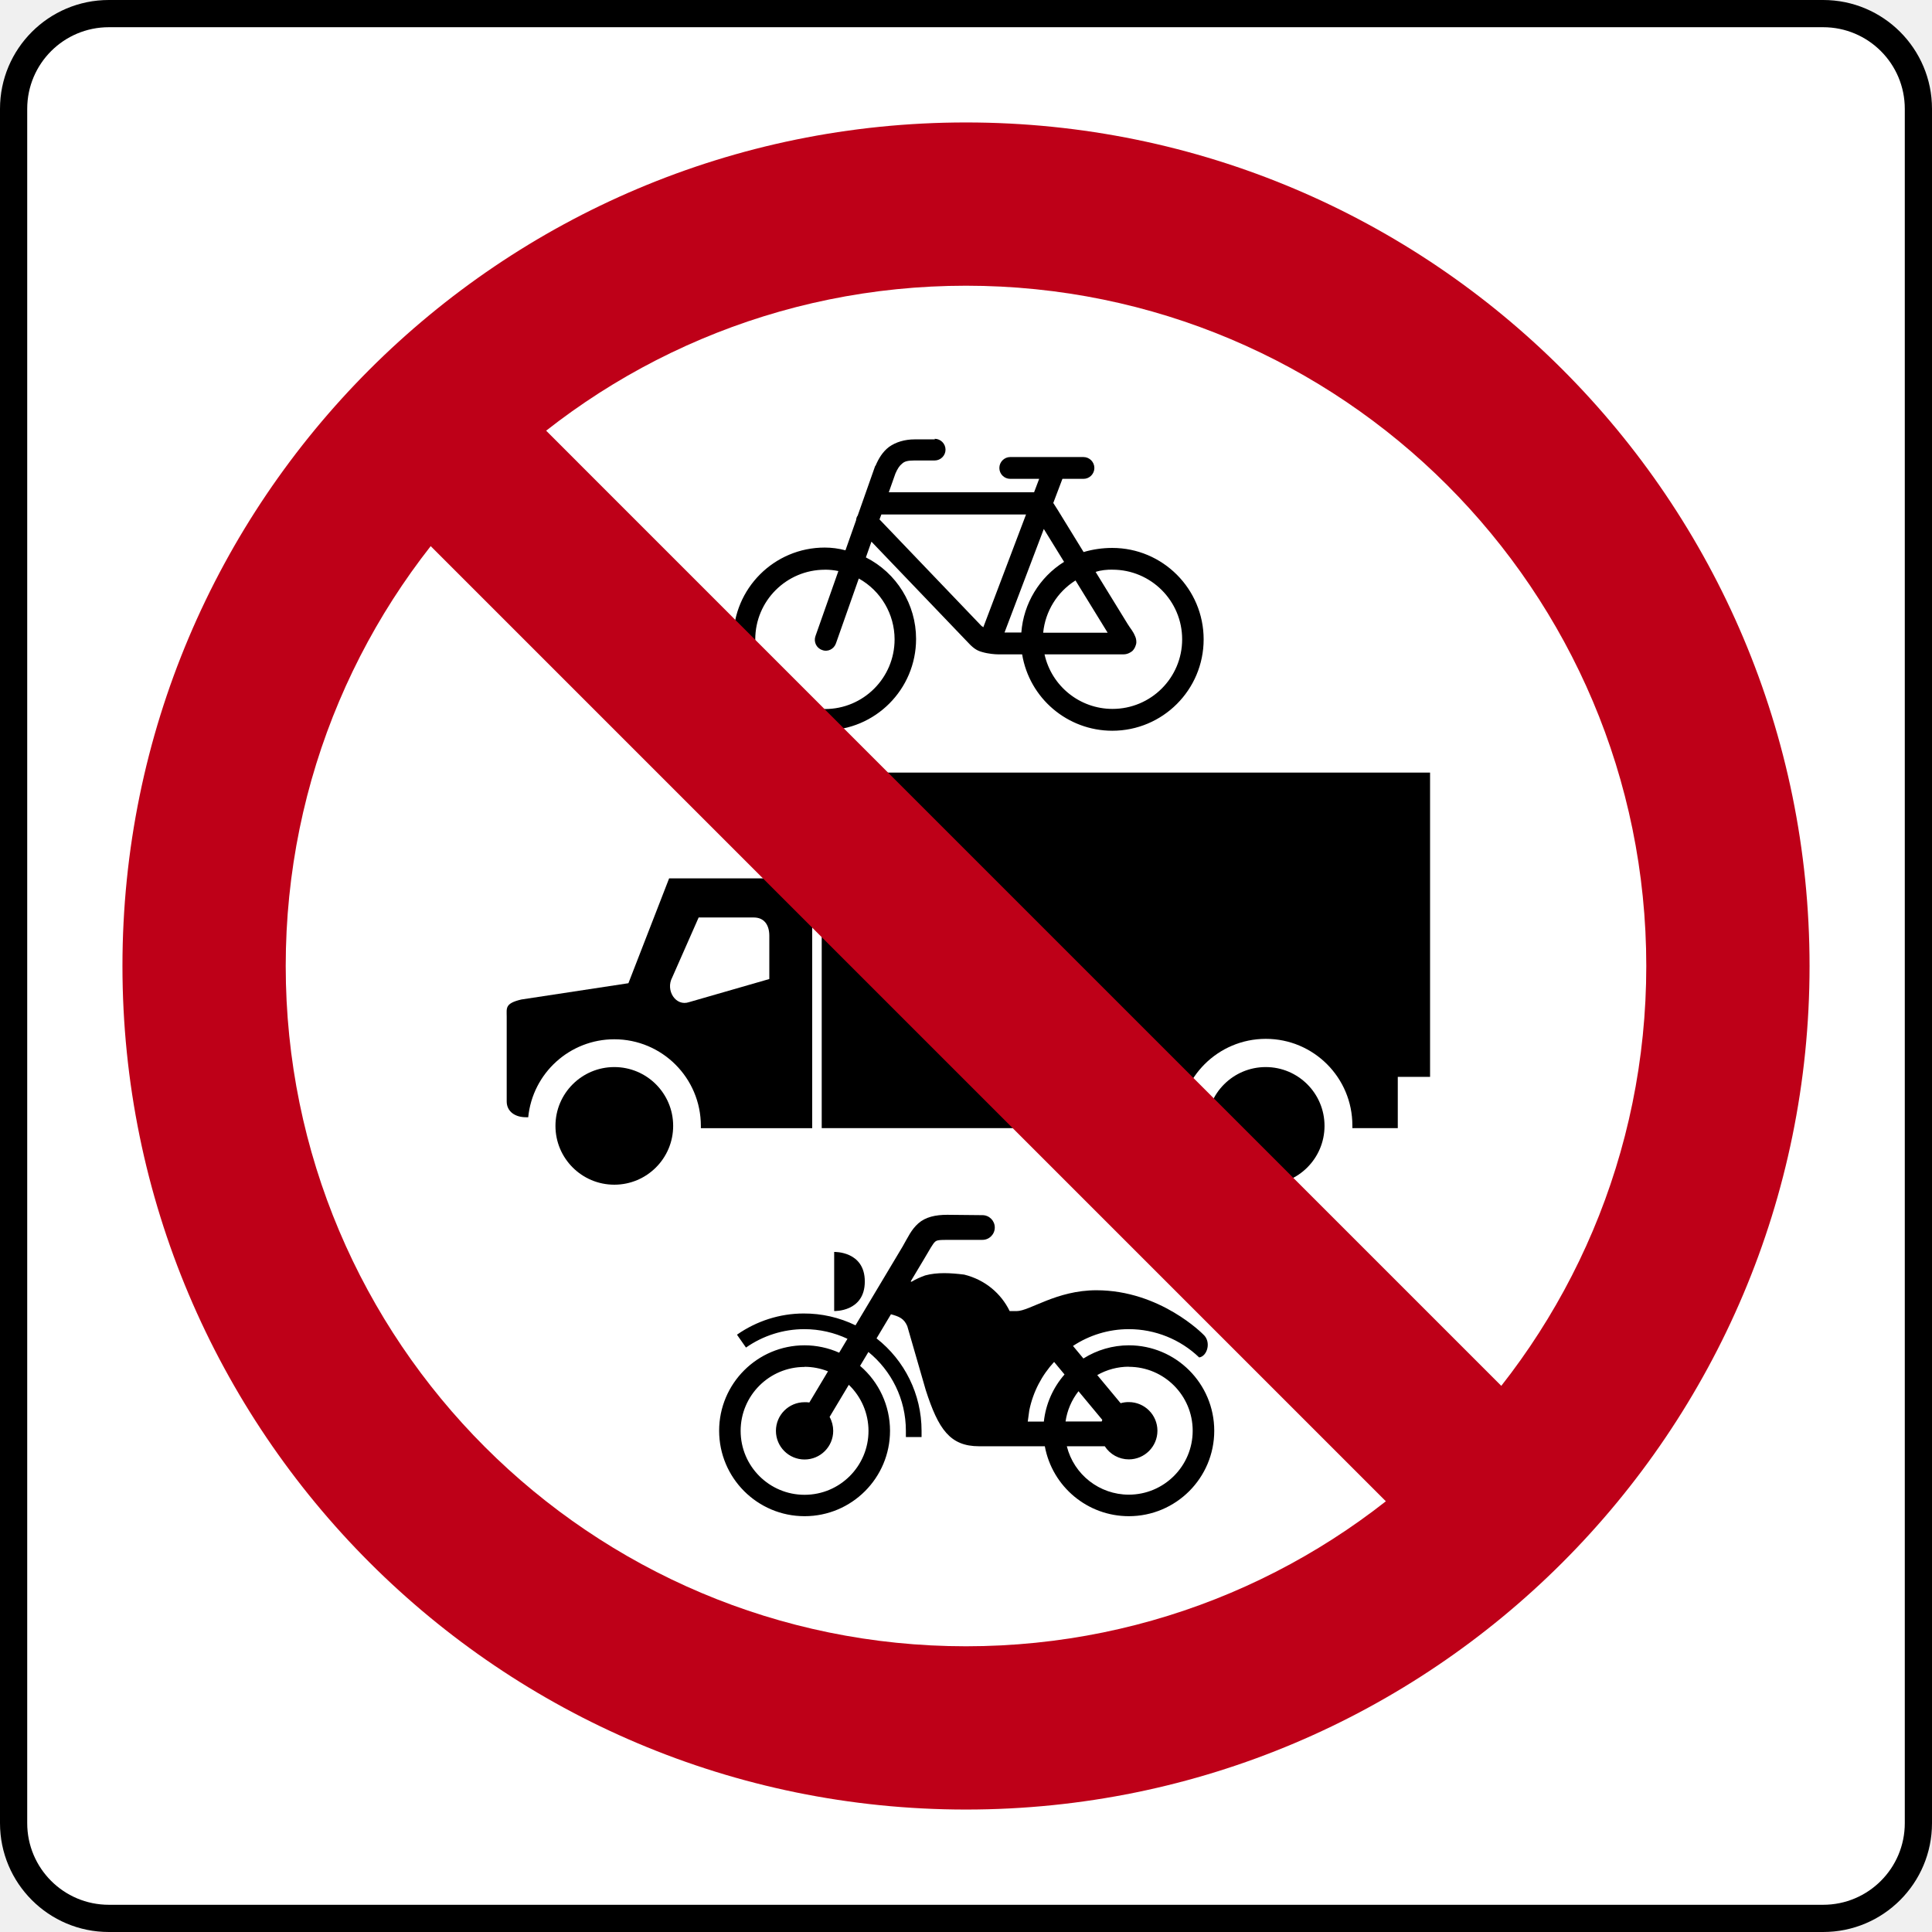
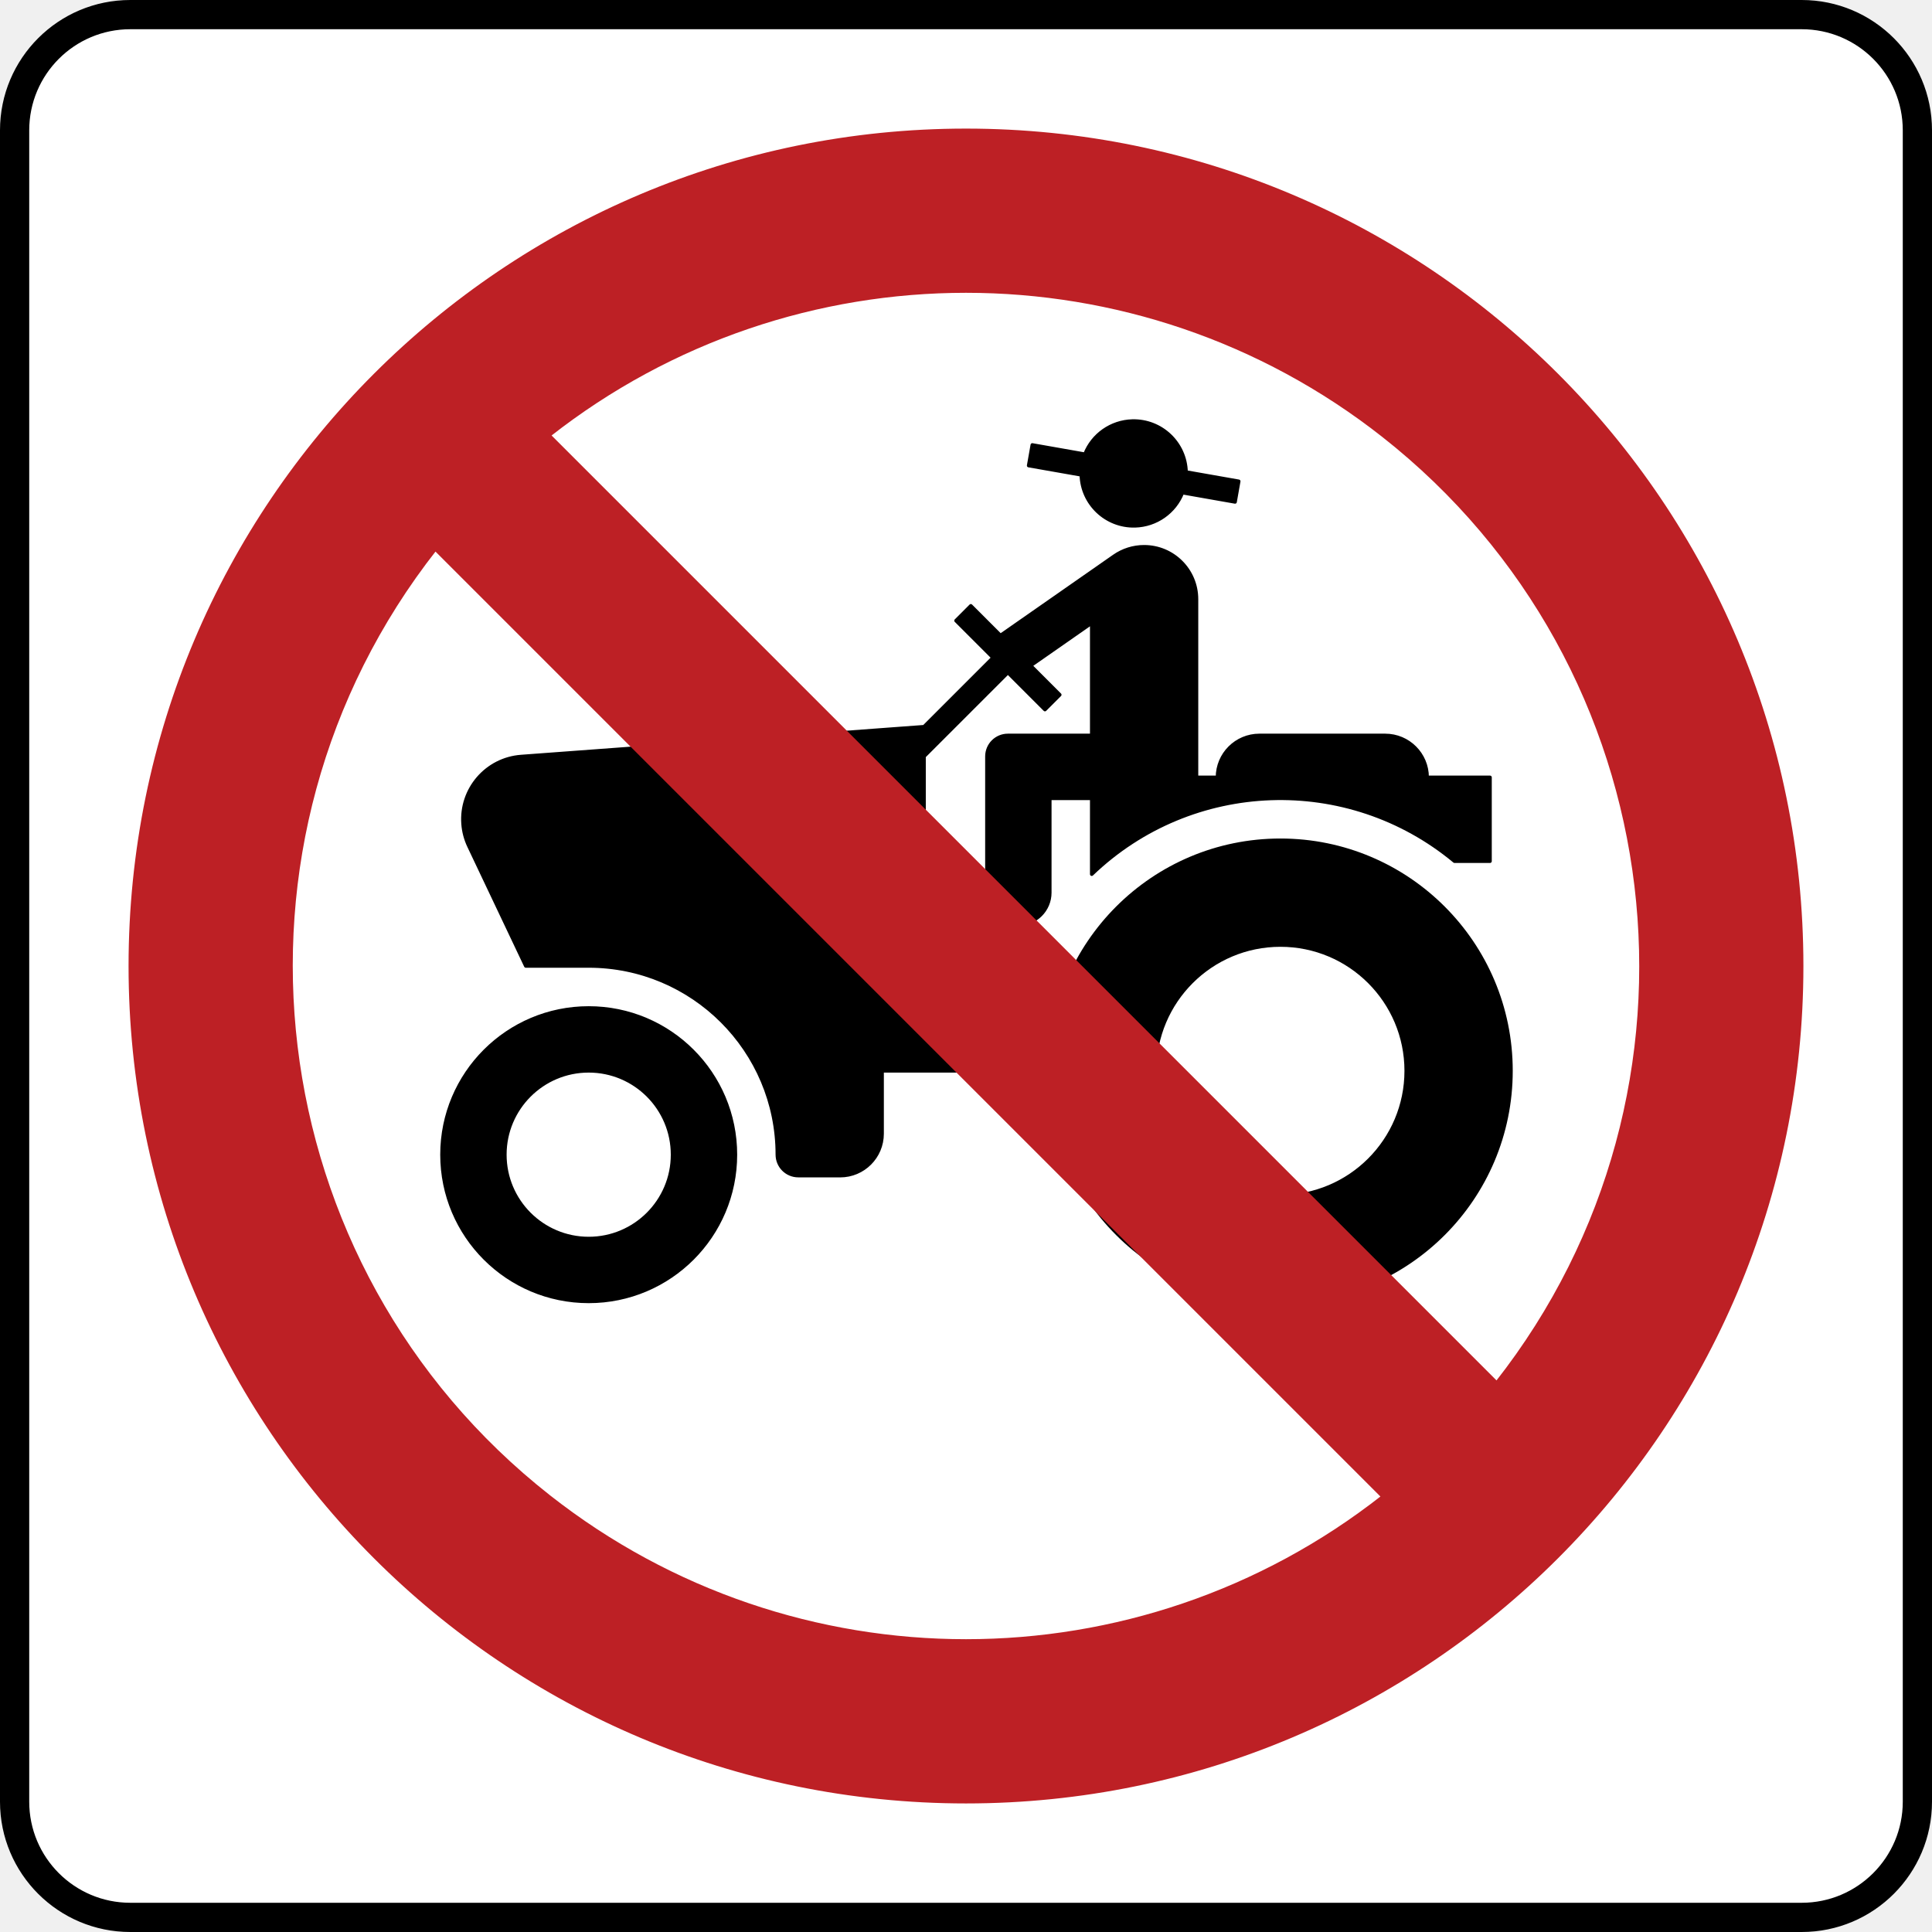
- <svg xmlns="http://www.w3.org/2000/svg" width="710mm" height="710mm" viewBox="0 0 710 710" version="1.1" id="svg18534">
-   <defs id="defs18531" />
-   <g id="layer1" transform="translate(285.9544,251.9525)">
-     <g id="g28376" transform="translate(727.4483,-22307.765)">
-       <rect style="fill:#000000;stroke-width:3.684;stroke-opacity:0.578;paint-order:fill markers stroke" id="rect20798-0-9-0-4" width="710" height="710" x="-1013.403" y="22055.812" ry="40" rx="40" />
-       <rect style="fill:#ffffff;stroke-width:3.58;stroke-opacity:0.578;paint-order:fill markers stroke" id="rect20798-4-8-3-4" width="690" height="690" x="-1003.402" y="22065.812" ry="30" rx="30" />
-       <g id="g25102-4-2-3-4" transform="rotate(90,-9849.371,12206.441)">
-         <circle style="fill:#be0018;stroke-width:6.548;stroke-opacity:0.578;paint-order:fill markers stroke" id="path23624-0-6-2-5" cx="3015.472" cy="-355" r="310" transform="rotate(90)" />
-         <circle style="fill:#ffffff;stroke-width:5.28;stroke-opacity:0.578;paint-order:fill markers stroke" id="path23624-1-4-2-7" cx="355" cy="3015.473" r="250" />
-       </g>
-       <g id="g25723-1-3" transform="matrix(14.27626,0,0,14.27626,-43134.433,-121776.93)">
-         <ellipse style="fill:#000000;stroke-width:0.566;stroke-linejoin:bevel;stroke-opacity:0.738;paint-order:fill markers stroke" id="path22193-8-5-1" cx="2966.238" cy="10103.941" rx="1.515" ry="1.514" />
-         <circle style="fill:#000000;stroke-width:0.566;stroke-linejoin:bevel;stroke-opacity:0.738;paint-order:fill markers stroke" id="path22193-8-7-1-5" cx="2983.006" cy="10103.941" r="1.514" />
-         <path id="rect23817-7-8" style="fill:#000000;stroke-width:1.478;stroke-linejoin:bevel;stroke-opacity:0.738;paint-order:fill markers stroke" d="m 2971.577,10094.847 v 9.153 h 9.204 a 2.228,2.228 0 0 1 0,-0.07 2.228,2.228 0 0 1 2.228,-2.229 2.228,2.228 0 0 1 2.228,2.229 2.228,2.228 0 0 1 0,0.07 h 1.169 v -1.32 h 0.831 v -7.833 z" />
-         <path id="rect23817-4-9-8" style="fill:#000000;stroke-width:0.878;stroke-linejoin:bevel;stroke-opacity:0.738;paint-order:fill markers stroke" d="m 2967.649,10097.57 -1.048,2.699 -2.755,0.419 c -0.427,0.1 -0.378,0.22 -0.378,0.438 v 2.187 c 0,0.256 0.214,0.416 0.528,0.406 h 0.026 a 2.228,2.228 0 0 1 2.216,-2.007 2.228,2.228 0 0 1 2.228,2.229 2.228,2.228 0 0 1 0,0.06 h 2.866 v -6.431 z" />
-         <path style="fill:#ffffff;stroke-width:1.496;stroke-linejoin:bevel;stroke-opacity:0.738;paint-order:fill markers stroke" d="m 2968.409,10098.577 -0.681,1.545 c -0.177,0.331 0.091,0.755 0.438,0.633 l 2.062,-0.594 v -1.114 c 0,-0.282 -0.135,-0.47 -0.399,-0.47 z" id="path23906-1-1" />
-       </g>
-       <path id="path7791-1-1-1-6-1-1-5-5-2-2" style="color:#000000;fill:#000000;stroke-width:6.676;stroke-linecap:round;stroke-linejoin:bevel;paint-order:fill markers stroke" d="m -669.847,22217.281 h -7.418 c -3.692,0 -6.919,1.01 -9.362,2.726 -2.445,1.834 -3.915,4.375 -5.005,6.932 l -0.168,0.168 -6.414,18.206 c -0.32,0.336 -0.522,1.009 -0.589,1.699 l -3.897,11.037 c -2.502,-0.673 -5.063,-1.009 -7.632,-1.009 -18.547,0 -33.585,15.042 -33.587,33.567 0,18.558 15.037,33.6 33.587,33.6 18.548,0 33.584,-15.042 33.584,-33.6 0,-12.67 -7.141,-24.246 -18.446,-29.95 l 2.043,-5.788 34.736,36.276 c 2.372,2.591 3.705,3.702 5.975,4.291 2.27,0.673 4.844,0.841 5.663,0.841 h 9.003 c 2.69,16.203 16.699,28.065 33.121,28.081 18.548,0 33.584,-15.042 33.584,-33.583 0,-18.542 -15.035,-33.601 -33.584,-33.601 -3.579,0 -7.136,0.505 -10.533,1.515 l -9.51,-15.48 v 0 c -0.639,-1.009 -1.144,-1.834 -1.632,-2.557 l 3.36,-8.867 h 7.752 c 2.202,0 3.988,-1.817 3.988,-3.988 0,-2.204 -1.78,-4.004 -3.988,-4.021 h -26.939 c -2.206,0 -3.993,1.834 -3.988,4.021 0,2.204 1.785,3.988 3.988,3.988 h 10.642 l -1.866,4.93 h -0.875 -52.516 l 2.435,-6.899 c 0.791,-1.817 1.565,-2.944 2.435,-3.6 0.875,-0.842 2.056,-1.178 4.55,-1.178 h 7.42 c 2.208,0 4.001,-1.8 4.003,-3.971 0,-2.204 -1.795,-4.004 -4.003,-4.004 z m -19.654,27.594 h 53.163 l -15.693,41.424 c -0.168,0 -0.269,-0.168 -0.404,-0.336 h -0.168 l -37.588,-39.271 z m 59.69,5.334 7.449,12.08 c -9.074,5.671 -14.904,15.328 -15.703,25.962 h -6.178 z m -80.437,14.958 c 1.666,0 3.318,0.168 4.947,0.504 l -8.433,23.926 c -0.724,2.086 0.353,4.375 2.438,5.081 2.081,0.842 4.366,-0.336 5.098,-2.423 l 8.401,-23.841 c 8.112,4.526 13.144,13.073 13.151,22.361 0,14.15 -11.461,25.608 -25.602,25.608 -14.138,0 -25.6,-11.458 -25.6,-25.608 0,-14.134 11.461,-25.592 25.6,-25.592 z m 105.679,0 c 14.138,0 25.602,11.458 25.602,25.591 0,14.15 -11.463,25.575 -25.602,25.575 -12.005,0 -22.39,-8.363 -24.976,-20.056 h 28.253 c 1.01,0 2.181,0.168 3.978,-1.178 0.892,-0.841 1.497,-2.255 1.514,-3.281 0,-1.009 -0.235,-1.716 -0.437,-2.137 -0.825,-2.036 -1.704,-2.81 -2.79,-4.593 l -11.737,-19.097 c 2.029,-0.673 4.112,-0.841 6.205,-0.841 z m -13.608,3.937 11.828,19.231 h -23.692 c 0.774,-7.874 5.152,-14.974 11.864,-19.198 z" />
-       <path style="fill:#beff18;stroke:#be0018;stroke-width:60;paint-order:fill markers stroke" d="m -863.403,22205.811 410,410" id="path25886-3-6-44" />
-       <g id="g51197-6-0-9-1-9-6" transform="matrix(10.13088,0,0,10.13088,32498.379,-158415.74)">
-         <path id="path3303-9-1-2-6-6-9-0-4" style="fill:#000000;stroke-width:2.249;stroke-linejoin:bevel;paint-order:fill markers stroke" d="m -3273.522,17858.071 c -0.429,0 -0.791,0.08 -1.052,0.312 -0.26,0.233 -0.371,0.497 -0.571,0.843 l -1.706,2.854 c -0.585,-0.285 -1.229,-0.432 -1.881,-0.429 -0.866,0 -1.71,0.273 -2.419,0.769 l 0.327,0.467 c 0.619,-0.434 1.357,-0.667 2.113,-0.668 0.561,0 1.092,0.126 1.568,0.35 l -0.301,0.504 a 3.1,3.1 0 0 0 -1.255,-0.268 3.1,3.1 0 0 0 -3.099,3.099 3.1,3.1 0 0 0 3.099,3.1 3.1,3.1 0 0 0 3.1,-3.1 3.1,3.1 0 0 0 -1.086,-2.353 l 0.302,-0.504 c 0.829,0.675 1.359,1.704 1.359,2.857 v 0.228 h 0.569 v -0.228 c -10e-5,-1.322 -0.614,-2.553 -1.633,-3.35 l 0.523,-0.875 c 0.288,0.08 0.47,0.146 0.592,0.43 l 0.67,2.32 c 0.457,1.418 0.878,2.038 1.934,2.038 h 1.486 0.161 0.738 a 3.1,3.1 0 0 0 3.047,2.537 3.1,3.1 0 0 0 3.099,-3.1 3.1,3.1 0 0 0 -3.099,-3.099 3.1,3.1 0 0 0 -1.647,0.478 l -0.378,-0.455 c 0.585,-0.386 1.284,-0.609 2.026,-0.609 0.951,0 1.865,0.368 2.551,1.026 0.293,-0.04 0.449,-0.565 0.152,-0.83 0,0 -1.558,-1.607 -3.88,-1.607 -1.452,0 -2.42,0.756 -2.894,0.756 h -0.252 c -0.307,-0.634 -0.889,-1.137 -1.651,-1.324 -0.483,-0.06 -0.977,-0.09 -1.414,0.03 v 0 c -0.166,0.06 -0.332,0.131 -0.494,0.229 l -0.033,-0.01 0.481,-0.804 c 0.213,-0.368 0.334,-0.571 0.394,-0.625 0.061,-0.06 0.11,-0.08 0.455,-0.08 h 1.274 a 0.448,0.448 0 0 0 0.448,-0.448 0.448,0.448 0 0 0 -0.448,-0.448 z m 3.875,5.337 0.378,0.455 a 3.1,3.1 0 0 0 -0.75,1.709 h -0.584 l 0.056,-0.41 c 0.139,-0.675 0.458,-1.275 0.9,-1.754 z m 2.708,0.177 a 2.319,2.319 0 0 1 2.319,2.319 2.319,2.319 0 0 1 -2.319,2.319 2.319,2.319 0 0 1 -2.247,-1.756 h 1.377 a 1.039,1.039 0 0 0 0.871,0.476 1.039,1.039 0 0 0 1.039,-1.04 1.039,1.039 0 0 0 -1.039,-1.038 1.039,1.039 0 0 0 -0.296,0.04 l -0.848,-1.02 a 2.319,2.319 0 0 1 1.143,-0.304 z m -11.761,0 a 2.319,2.319 0 0 1 0.851,0.164 l -0.676,1.13 a 1.039,1.039 0 0 0 -0.174,-0.01 1.039,1.039 0 0 0 -1.039,1.039 1.039,1.039 0 0 0 1.039,1.039 1.039,1.039 0 0 0 1.039,-1.039 1.039,1.039 0 0 0 -0.131,-0.505 l 0.697,-1.165 a 2.319,2.319 0 0 1 0.714,1.67 2.319,2.319 0 0 1 -2.319,2.32 2.319,2.319 0 0 1 -2.319,-2.32 2.319,2.319 0 0 1 2.319,-2.318 z m 9.939,0.887 0.862,1.037 a 1.039,1.039 0 0 0 -0.023,0.06 h -1.31 a 2.319,2.319 0 0 1 0.47,-1.099 z" />
-         <path style="fill:#000000;stroke-width:1.496;stroke-linejoin:bevel;stroke-opacity:0.615;paint-order:fill markers stroke" d="m -3277.625,17859.418 v 2.144 c 0,0 1.111,0.04 1.111,-1.072 0,-1.109 -1.111,-1.072 -1.111,-1.072 z" id="path51161-1-3-7-2-2-6" />
-       </g>
+ <svg xmlns="http://www.w3.org/2000/svg" version="1.1" viewBox="0 0 550.03 550.03" id="svg92" width="550.03" height="550.03">
+   <defs id="defs4">
+     <style id="style2">
+       .cls-1, .cls-2 {
+         fill: #fff;
+       }
+ 
+       .cls-2, .cls-3 {
+         stroke: #000;
+       }
+ 
+       .cls-2, .cls-3, .cls-4 {
+         stroke-linecap: round;
+         stroke-linejoin: round;
+       }
+ 
+       .cls-5 {
+         fill: #bd2025;
+       }
+ 
+       .cls-5, .cls-6 {
+         fill-rule: evenodd;
+       }
+ 
+       .cls-3, .cls-4 {
+         fill: none;
+       }
+ 
+       .cls-4 {
+         stroke: #bd2025;
+       }
+     </style>
+   </defs>
+   <g id="sr_x5F_Fondo_del_tablero" transform="translate(-684.8,-12.37)">
+     <g id="HATCH">
+       <rect class="cls-1" x="692.62" y="20.19" width="534.39" height="534.39" rx="29.28" ry="29.28" id="rect12" />
+     </g>
+   </g>
+   <g id="sr_x5F_Pictograma_y_filete" transform="translate(-684.8,-12.37)">
+     <g id="CIRCLE">
+       <circle class="cls-3" cx="1049.33" cy="317.23" r="35.81" id="circle16" />
+     </g>
+     <g id="CIRCLE-2" data-name="CIRCLE">
+       <circle class="cls-3" cx="852.4" cy="341.1" r="41.77" id="circle19" />
+     </g>
+     <g id="CIRCLE-3" data-name="CIRCLE">
+       <circle class="cls-3" cx="852.4" cy="341.1" r="23.87" id="circle22" />
+     </g>
+     <g id="CIRCLE-4" data-name="CIRCLE">
+       <circle class="cls-3" cx="1049.33" cy="317.23" r="65.64" id="circle25" />
+     </g>
+     <g id="HATCH-2" data-name="HATCH">
+       <path class="cls-6" d="m 924.01,347.06 h -11.94 c -3.3,0 -5.97,-2.67 -5.97,-5.97 0,-29.66 -24.05,-53.71 -53.71,-53.71 h -17.9 l -16.18,-34.1 c -0.95,-2 -1.52,-4.15 -1.68,-6.35 -0.73,-9.86 6.67,-18.45 16.53,-19.18 l 114.71,-8.49 19.65,-19.65 -10.55,-10.55 4.22,-4.22 8.44,8.44 32.36,-22.57 c 2.5,-1.75 5.48,-2.68 8.53,-2.68 8.24,0 14.92,6.68 14.92,14.92 v 50.73 h 5.97 c 0,-6.59 5.34,-11.94 11.94,-11.94 h 35.81 c 6.59,0 11.94,5.34 11.94,11.94 h 17.9 v 23.87 h -10.11 c -30.36,-25.22 -74.8,-23.63 -103.28,3.7 v -21.6 h -11.94 v 26.85 c 0,4.94 -4.01,8.95 -8.95,8.95 -4.94,0 -8.95,-4.01 -8.95,-8.95 v -38.79 c 0,-3.3 2.67,-5.97 5.97,-5.97 h 23.87 v -32.02 l -17.41,12.14 8.31,8.31 -4.22,4.22 -10.55,-10.55 -23.87,23.87 v 53.71 h 32.63 c -5.75,11.06 -8.76,23.34 -8.76,35.81 h -35.81 v 17.9 c 0,6.59 -5.34,11.94 -11.94,11.94 m 113.47,-197.68 -14.99,-2.64 c -0.22,-8.24 -7.08,-14.73 -15.31,-14.51 -5.98,0.16 -11.28,3.87 -13.48,9.44 l -14.99,-2.64 -1.04,5.88 14.99,2.64 c 0.22,8.24 7.08,14.73 15.31,14.51 5.98,-0.16 11.28,-3.87 13.48,-9.44 l 14.99,2.64 1.04,-5.88 m 77.51,167.84 c 0,-36.25 -29.39,-65.64 -65.64,-65.64 -36.25,0 -65.64,29.39 -65.64,65.64 0,36.25 29.39,65.64 65.64,65.64 36.25,0 65.64,-29.39 65.64,-65.64 m -238.7,23.87 c 0,-13.18 -10.69,-23.87 -23.87,-23.87 -13.18,0 -23.87,10.69 -23.87,23.87 0,13.18 10.69,23.87 23.87,23.87 13.18,0 23.87,-10.69 23.87,-23.87 m 17.9,0 c 0,-23.07 -18.7,-41.77 -41.77,-41.77 -23.07,0 -41.77,18.7 -41.77,41.77 0,23.07 18.7,41.77 41.77,41.77 23.07,0 41.77,-18.7 41.77,-41.77 m 190.97,-23.87 c 0,-19.78 -16.03,-35.81 -35.81,-35.81 -19.78,0 -35.81,16.03 -35.81,35.81 0,19.78 16.03,35.81 35.81,35.81 19.78,0 35.81,-16.03 35.81,-35.81 z" id="path28" />
+     </g>
+     <g id="LWPOLYLINE">
+       <path class="cls-3" d="m 1037.46,149.39 -14.99,-2.64 c -0.22,-8.24 -7.08,-14.73 -15.31,-14.51 -5.98,0.16 -11.28,3.87 -13.48,9.44 l -14.99,-2.64 -1.04,5.88 14.99,2.64 c 0.22,8.24 7.08,14.73 15.31,14.51 5.98,-0.16 11.28,-3.87 13.48,-9.44 l 14.99,2.64 z" id="path31" />
+     </g>
+     <g id="LWPOLYLINE-2" data-name="LWPOLYLINE">
+       <path class="cls-3" d="m 924.01,347.06 h -11.94 c -3.3,0 -5.97,-2.67 -5.97,-5.97 0,-29.66 -24.05,-53.71 -53.71,-53.71 h -17.9 l -16.18,-34.1 c -0.95,-2 -1.52,-4.15 -1.68,-6.35 -0.73,-9.86 6.67,-18.45 16.53,-19.18 l 114.71,-8.49 19.65,-19.65 -10.55,-10.55 4.22,-4.22 8.44,8.44 32.36,-22.57 c 2.5,-1.75 5.48,-2.68 8.53,-2.68 8.24,0 14.92,6.68 14.92,14.92 v 50.73 h 5.97 c 0,-6.59 5.34,-11.94 11.94,-11.94 h 35.81 c 6.59,0 11.94,5.34 11.94,11.94 h 17.9 v 23.87 h -10.11 c -30.36,-25.22 -74.8,-23.63 -103.28,3.7 v -21.6 h -11.94 v 26.85 c 0,4.94 -4.01,8.95 -8.95,8.95 -4.94,0 -8.95,-4.01 -8.95,-8.95 v -38.79 c 0,-3.3 2.67,-5.97 5.97,-5.97 h 23.87 c 0,0 0,-32.02 0,-32.02 l -17.41,12.14 8.31,8.31 -4.22,4.22 -10.55,-10.55 -23.87,23.87 v 53.71 h 32.63 c -5.75,11.06 -8.76,23.34 -8.76,35.81 h -35.81 v 17.9 c 0,6.59 -5.34,11.94 -11.94,11.94 z" id="path34" />
+     </g>
+     <g id="HATCH-3" data-name="HATCH">
+       <path class="cls-6" d="m 721.9,554.58 h 475.82 c 16.17,0 29.28,-13.11 29.28,-29.28 V 49.48 C 1227,33.31 1213.89,20.2 1197.72,20.2 H 721.9 c -16.17,0 -29.28,13.11 -29.28,29.28 V 525.3 c 0,16.17 13.11,29.28 29.28,29.28 m 0,7.32 h 475.82 c 20.21,0 36.6,-16.39 36.6,-36.6 V 49.48 c 0,-20.21 -16.39,-36.6 -36.6,-36.6 H 721.9 c -20.21,0 -36.6,16.39 -36.6,36.6 V 525.3 c 0,20.21 16.39,36.6 36.6,36.6 z" id="path37" />
+     </g>
+     <g id="LWPOLYLINE-3" data-name="LWPOLYLINE">
+       <rect class="cls-3" x="685.3" y="12.87" width="549.03" height="549.03" rx="36.6" ry="36.6" id="rect40" />
+     </g>
+     <g id="LWPOLYLINE-4" data-name="LWPOLYLINE">
+       <rect class="cls-3" x="692.62" y="20.19" width="534.39" height="534.39" rx="29.28" ry="29.28" id="rect43" />
+     </g>
+   </g>
+   <g id="sr_x5F_Circunferencia_roja" transform="translate(-684.8,-12.37)">
+     <g id="LWPOLYLINE-5" data-name="LWPOLYLINE">
+       <path class="cls-4" d="M 1110.9,406.12 841.08,136.3 c 69.68,-54.76 167.79,-54.76 237.47,0 83.44,65.58 97.93,186.38 32.35,269.82 z" id="path77" />
+     </g>
+     <g id="LWPOLYLINE-6" data-name="LWPOLYLINE">
+       <path class="cls-4" d="M 1078.55,438.47 808.73,168.65 c -65.58,83.44 -51.09,204.25 32.35,269.82 69.68,54.76 167.79,54.76 237.47,0 z" id="path80" />
+     </g>
+     <g id="CIRCLE-5" data-name="CIRCLE">
+       <circle class="cls-4" cx="959.81" cy="287.39" r="237.91" id="circle83" />
+     </g>
+     <g id="HATCH-4" data-name="HATCH">
+       <path class="cls-5" d="m 1197.73,287.39 c 0,-131.4 -106.52,-237.91 -237.91,-237.91 -131.4,0 -237.91,106.52 -237.91,237.91 0,131.4 106.52,237.91 237.91,237.91 131.39,0 237.91,-106.52 237.91,-237.91 M 1078.55,438.47 808.73,168.65 c -65.58,83.44 -51.09,204.25 32.35,269.82 69.68,54.76 167.79,54.76 237.47,0 M 1110.9,406.12 841.08,136.3 c 69.68,-54.76 167.79,-54.76 237.47,0 83.44,65.58 97.93,186.38 32.35,269.82 z" id="path86" />
    </g>
  </g>
</svg>
